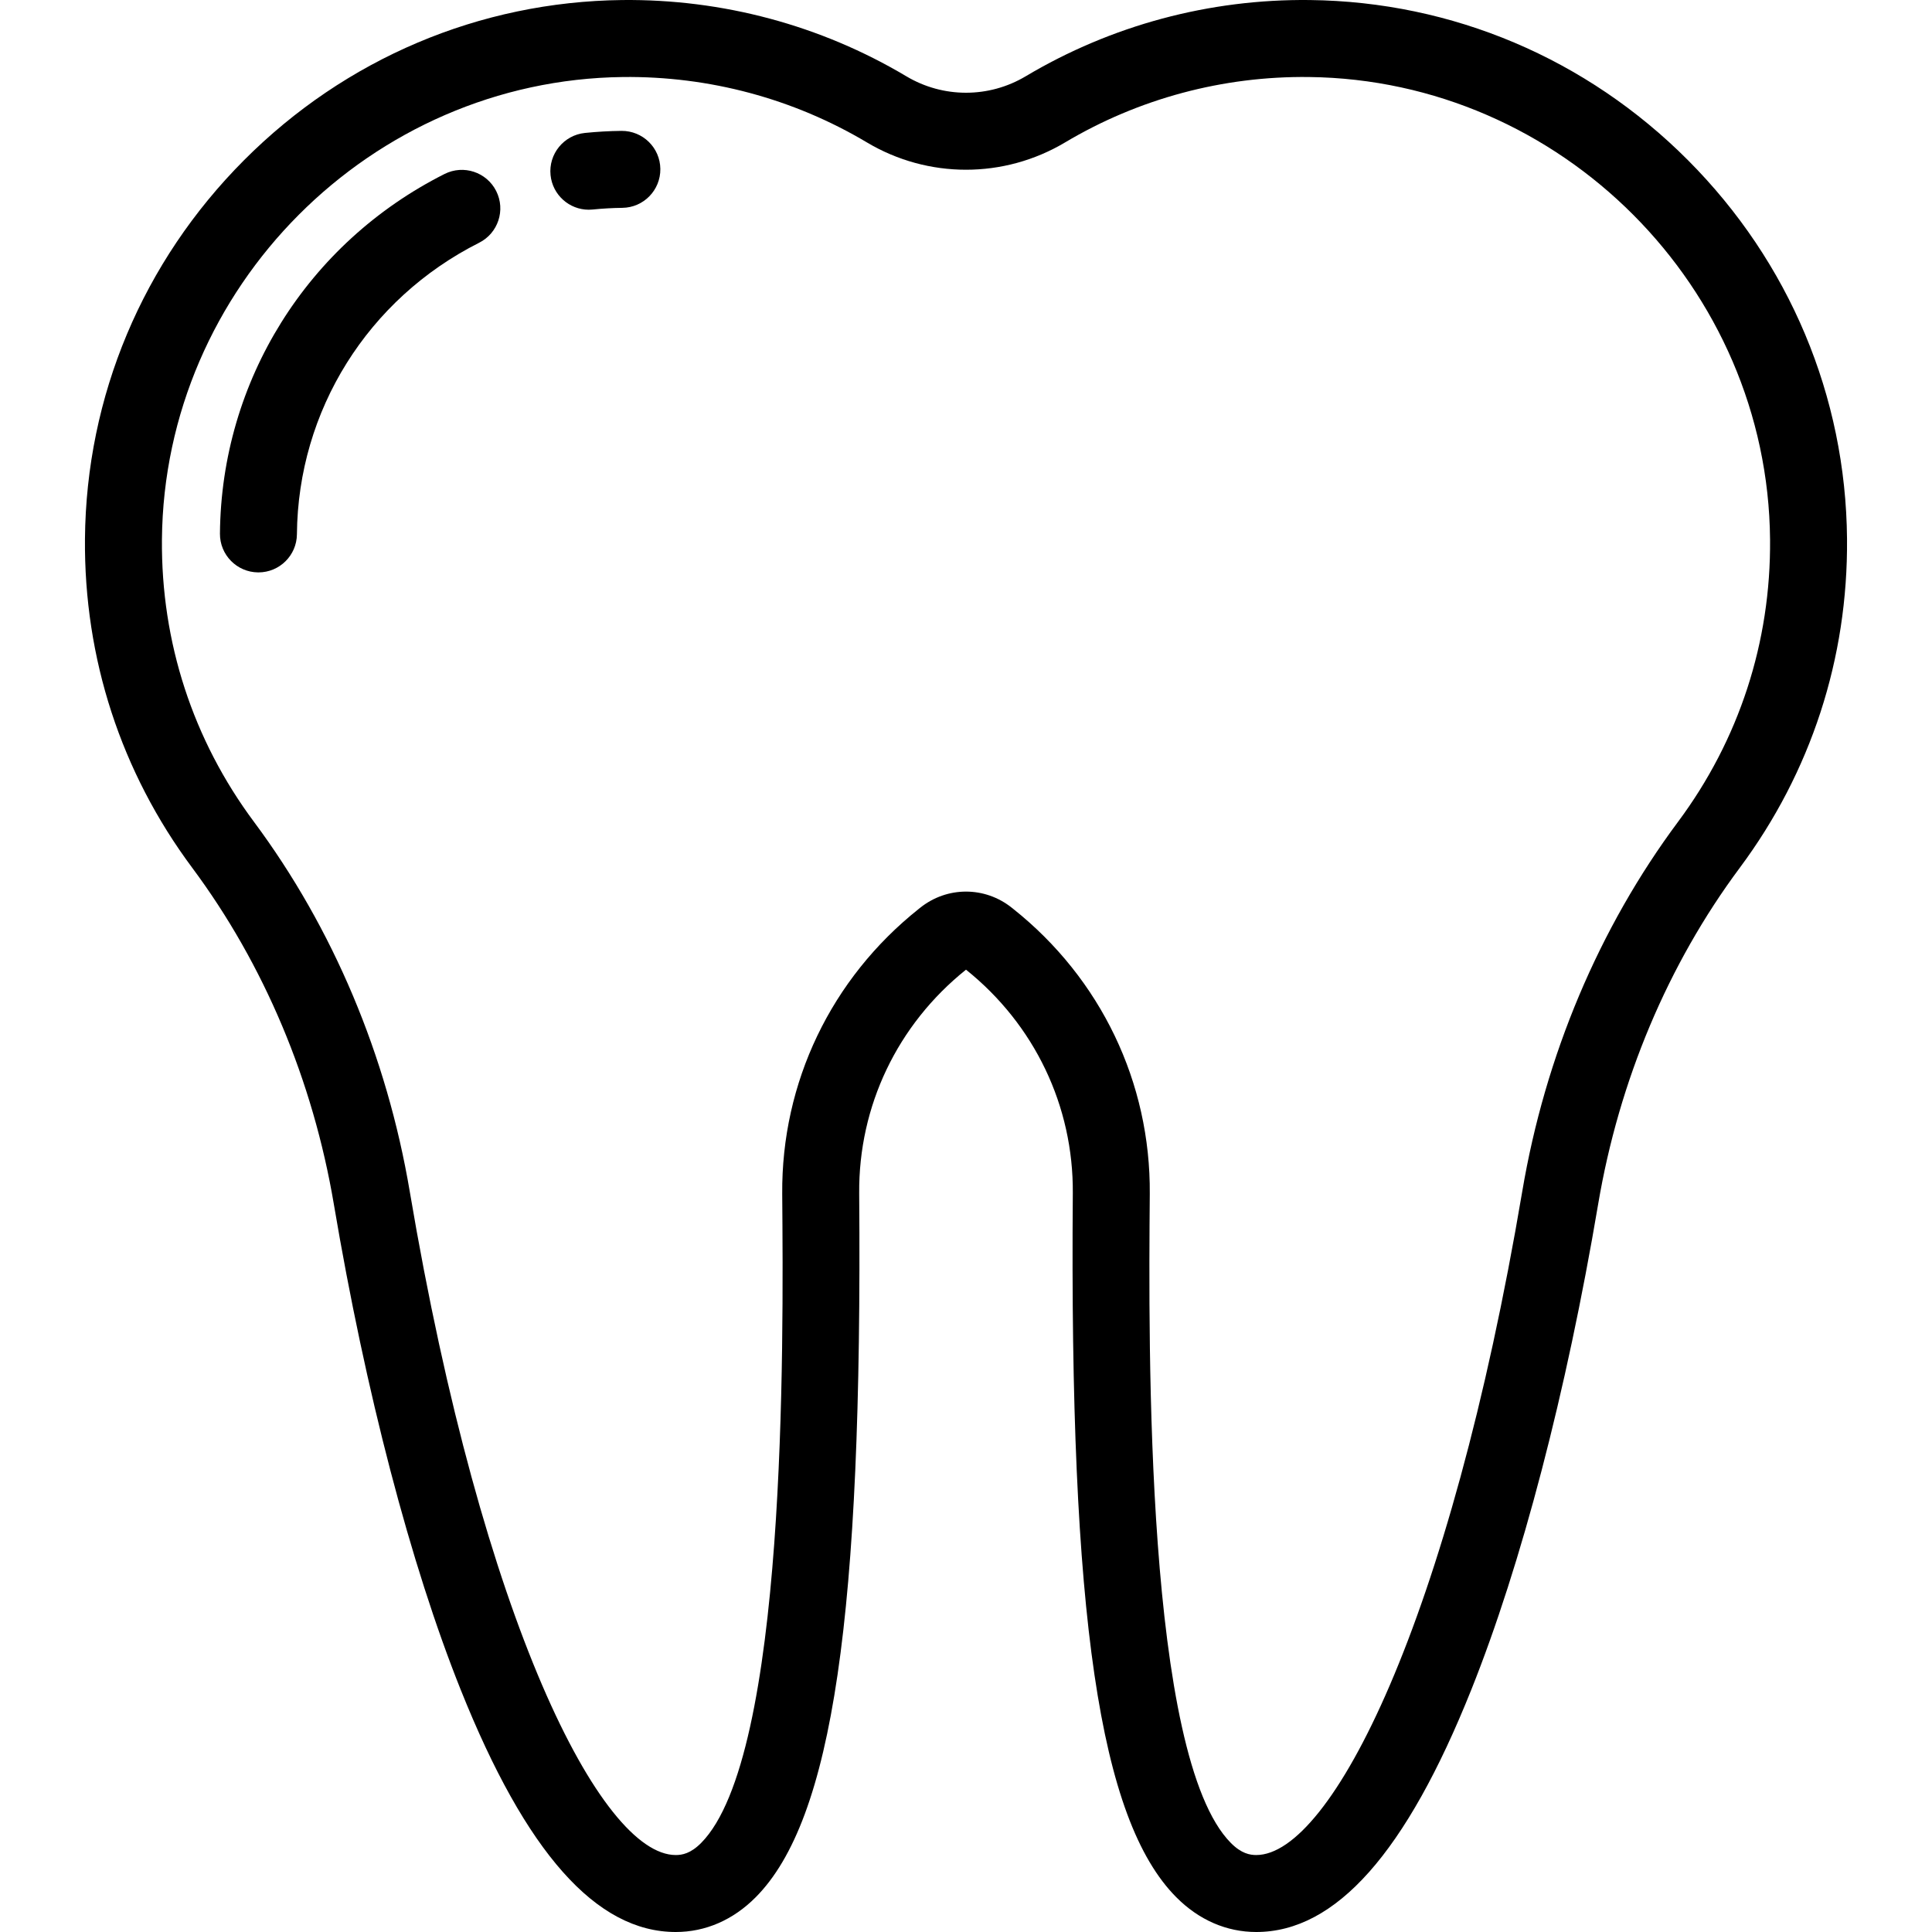
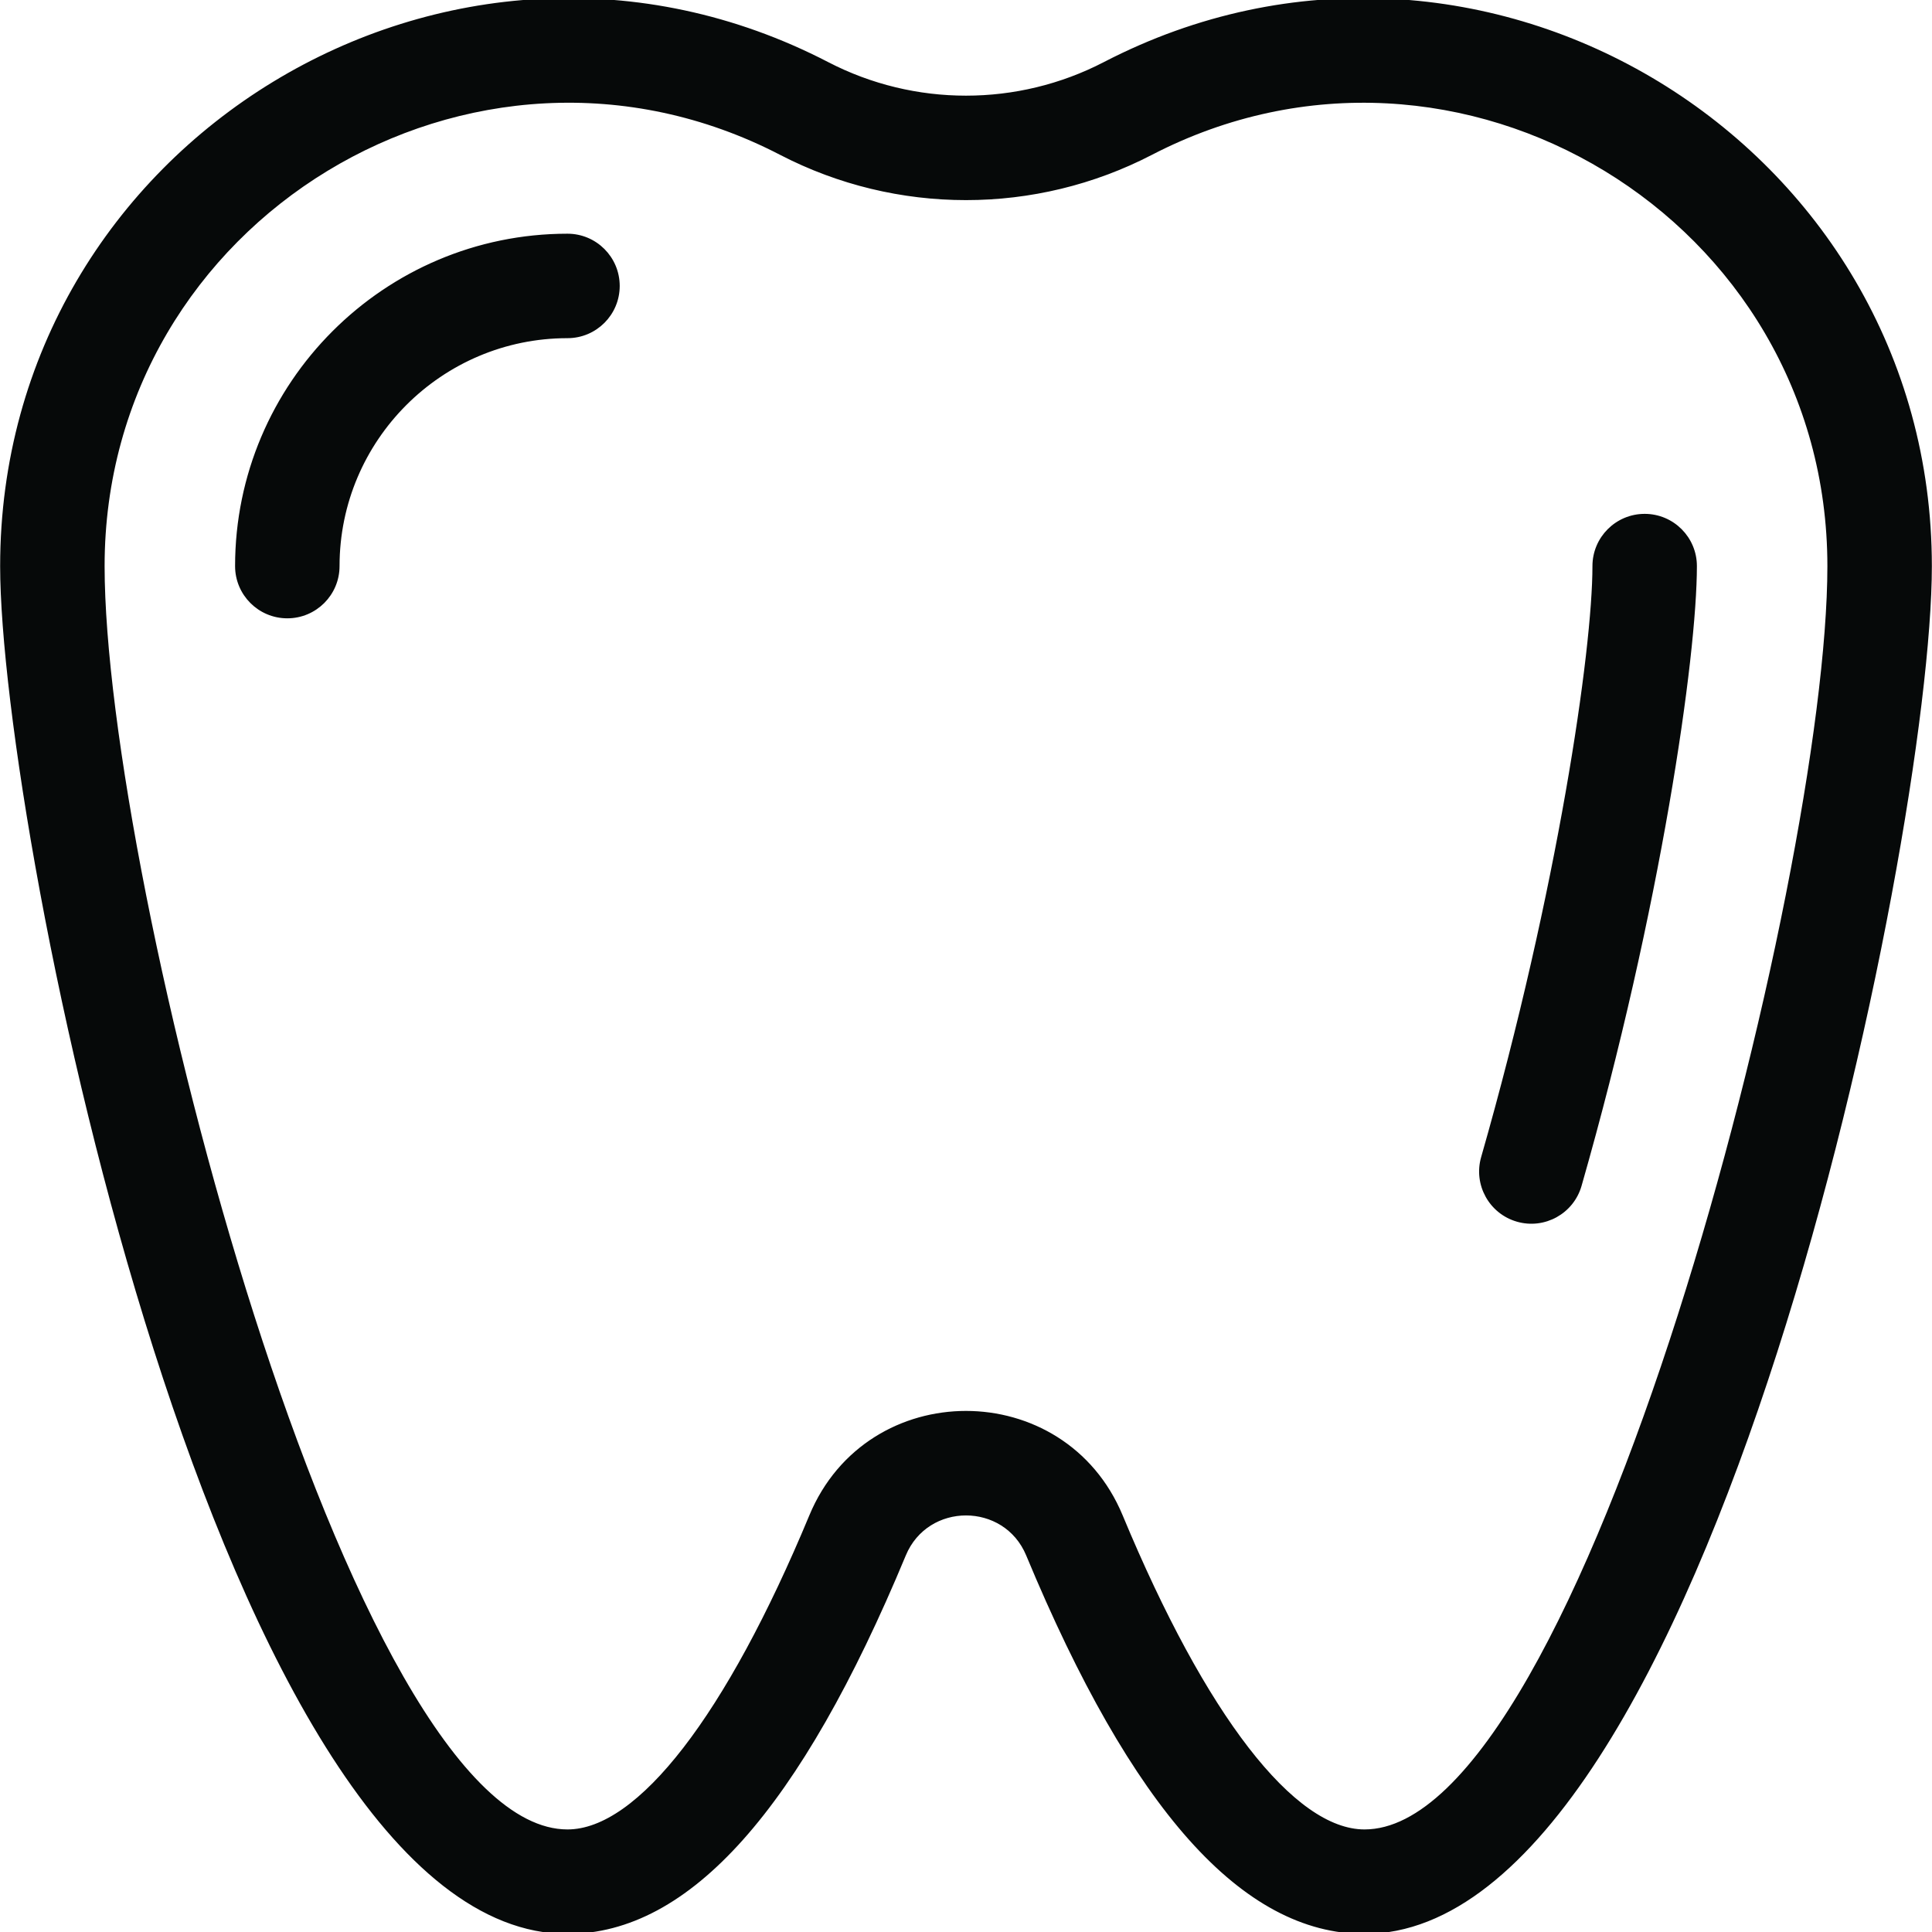
- <svg xmlns="http://www.w3.org/2000/svg" fill="#000000" height="800px" width="800px" version="1.1" id="Layer_1" viewBox="0 0 512 512" xml:space="preserve">
-   <g>
+ <svg xmlns="http://www.w3.org/2000/svg" fill="#060909" height="200px" width="200px" version="1.1" id="Layer_1" viewBox="0 0 511.998 511.998" xml:space="preserve" stroke="#060909">
+   <g id="SVGRepo_bgCarrier" stroke-width="0" />
+   <g id="SVGRepo_tracerCarrier" stroke-linecap="round" stroke-linejoin="round" />
+   <g id="SVGRepo_iconCarrier">
    <g>
-       <path d="M447.337,42.461C420.484,15.524,384.903,0.448,347.146,0.01c-26.613-0.311-52.627,6.678-75.331,20.208    c-9.756,5.811-21.872,5.811-31.627,0C217.483,6.688,191.45-0.284,164.855,0.009C127.098,0.448,91.516,15.524,64.662,42.46    c-26.852,26.935-41.82,62.564-42.145,100.323c-0.273,31.694,9.555,61.843,28.422,87.188    c19.022,25.554,32.002,56.391,37.537,89.179c8.402,49.771,20.338,95.454,33.61,128.635C139.371,490.995,158.015,512,179.082,512    c7.884,0,15.217-3.192,21.208-9.231c20.36-20.523,28.299-74.563,27.404-186.527c-0.186-23.117,10.126-44.702,28.306-59.269    c18.177,14.56,28.491,36.148,28.306,59.269c-0.896,111.963,7.044,166.003,27.404,186.527c5.991,6.039,13.325,9.231,21.208,9.231    c21.067,0,39.712-21.005,56.995-64.214c13.272-33.182,25.208-78.865,33.609-128.635c5.535-32.787,18.516-63.625,37.537-89.178    c18.867-25.345,28.695-55.495,28.422-87.188C489.157,105.026,474.19,69.397,447.337,42.461z M444.697,217.792    c-20.941,28.13-35.218,62.006-41.287,97.962c-19.28,114.218-50.708,175.848-70.492,175.848c-1.654,0-3.914-0.364-6.727-3.199    c-22.68-22.863-21.813-131.211-21.487-171.998c0.237-29.521-12.959-57.057-36.192-75.544l-0.344-0.274    c-3.582-2.871-7.875-4.306-12.168-4.306s-8.587,1.436-12.171,4.307l-0.332,0.265c-23.242,18.493-36.437,46.031-36.201,75.552    c0.325,40.789,1.191,149.136-21.489,171.998c-2.813,2.836-5.072,3.2-6.726,3.2c-19.782,0-51.21-61.63-70.492-175.846    c-6.07-35.957-20.346-69.832-41.287-97.963c-16.188-21.748-24.621-47.624-24.387-74.833    c0.576-66.8,55.385-121.776,122.175-122.551c22.815-0.261,45.176,5.729,64.654,17.335c16.194,9.648,36.314,9.649,52.51,0    c19.476-11.606,41.848-17.615,64.654-17.335c66.793,0.775,121.602,55.752,122.176,122.553    C469.319,170.168,460.885,196.045,444.697,217.792z" />
-     </g>
-   </g>
-   <g>
-     <g>
-       <path d="M131.499,50.63c-2.535-5.032-8.669-7.056-13.698-4.52c-36.36,18.318-59.165,54.833-59.512,95.295    c-0.048,5.632,4.478,10.238,10.112,10.286c0.03,0,0.06,0,0.09,0c5.591,0,10.148-4.509,10.196-10.11    c0.282-32.786,18.787-62.389,48.292-77.253C132.01,61.793,134.033,55.66,131.499,50.63z" />
-     </g>
-   </g>
-   <g>
-     <g>
-       <path d="M164.681,34.684c-3.218,0.038-6.47,0.222-9.667,0.548c-5.603,0.571-9.683,5.577-9.112,11.18    c0.534,5.253,4.966,9.166,10.134,9.166c0.346,0,0.695-0.017,1.046-0.053c2.59-0.264,5.226-0.413,7.836-0.444    c5.633-0.065,10.145-4.686,10.08-10.318C174.933,39.131,170.322,34.632,164.681,34.684z" />
+       <g>
+         <g>
+           <path d="M292.749,16.905c-23.012,11.931-50.491,11.928-73.501,0C119.821-34.64,0.538,37.98,0.538,150.02 c0,70.51,58.455,361.978,149.849,361.978c32.059,0,61.235-32.705,89.198-99.983c6.045-14.544,26.783-14.548,32.828,0 c27.963,67.278,57.138,99.983,89.198,99.983c90.498,0,149.849-289.225,149.849-361.978 C511.458,38.017,392.217-34.662,292.749,16.905z M361.609,485.317c-18.961,0-42.491-30.449-64.556-83.543 c-15.163-36.478-66.94-36.496-82.109,0.002c-22.064,53.091-45.595,83.541-64.556,83.541 c-58.446,0-123.166-252.499-123.166-335.295c0-92.19,98.156-151.721,179.746-109.427c30.702,15.916,67.36,15.916,98.062,0 c81.506-42.253,179.744,17.15,179.744,109.427C484.775,232.462,420.098,485.317,361.609,485.317z" />
+           <path d="M435.855,136.679c-7.368,0-13.342,5.972-13.342,13.342c0,22.275-9.158,85.64-29.516,156.764 c-2.028,7.082,2.071,14.47,9.154,16.496c7.053,2.028,14.464-2.049,16.497-9.154c21.069-73.606,30.546-140.273,30.546-164.105 C449.197,142.652,443.223,136.679,435.855,136.679z" />
+           <path d="M150.388,62.434c-48.295,0-87.588,39.291-87.588,87.586c0,7.37,5.974,13.342,13.342,13.342s13.342-5.972,13.342-13.342 c0-33.582,27.32-60.902,60.904-60.902c7.368,0,13.342-5.972,13.342-13.342S157.756,62.434,150.388,62.434z" />
+         </g>
+       </g>
    </g>
  </g>
</svg>
